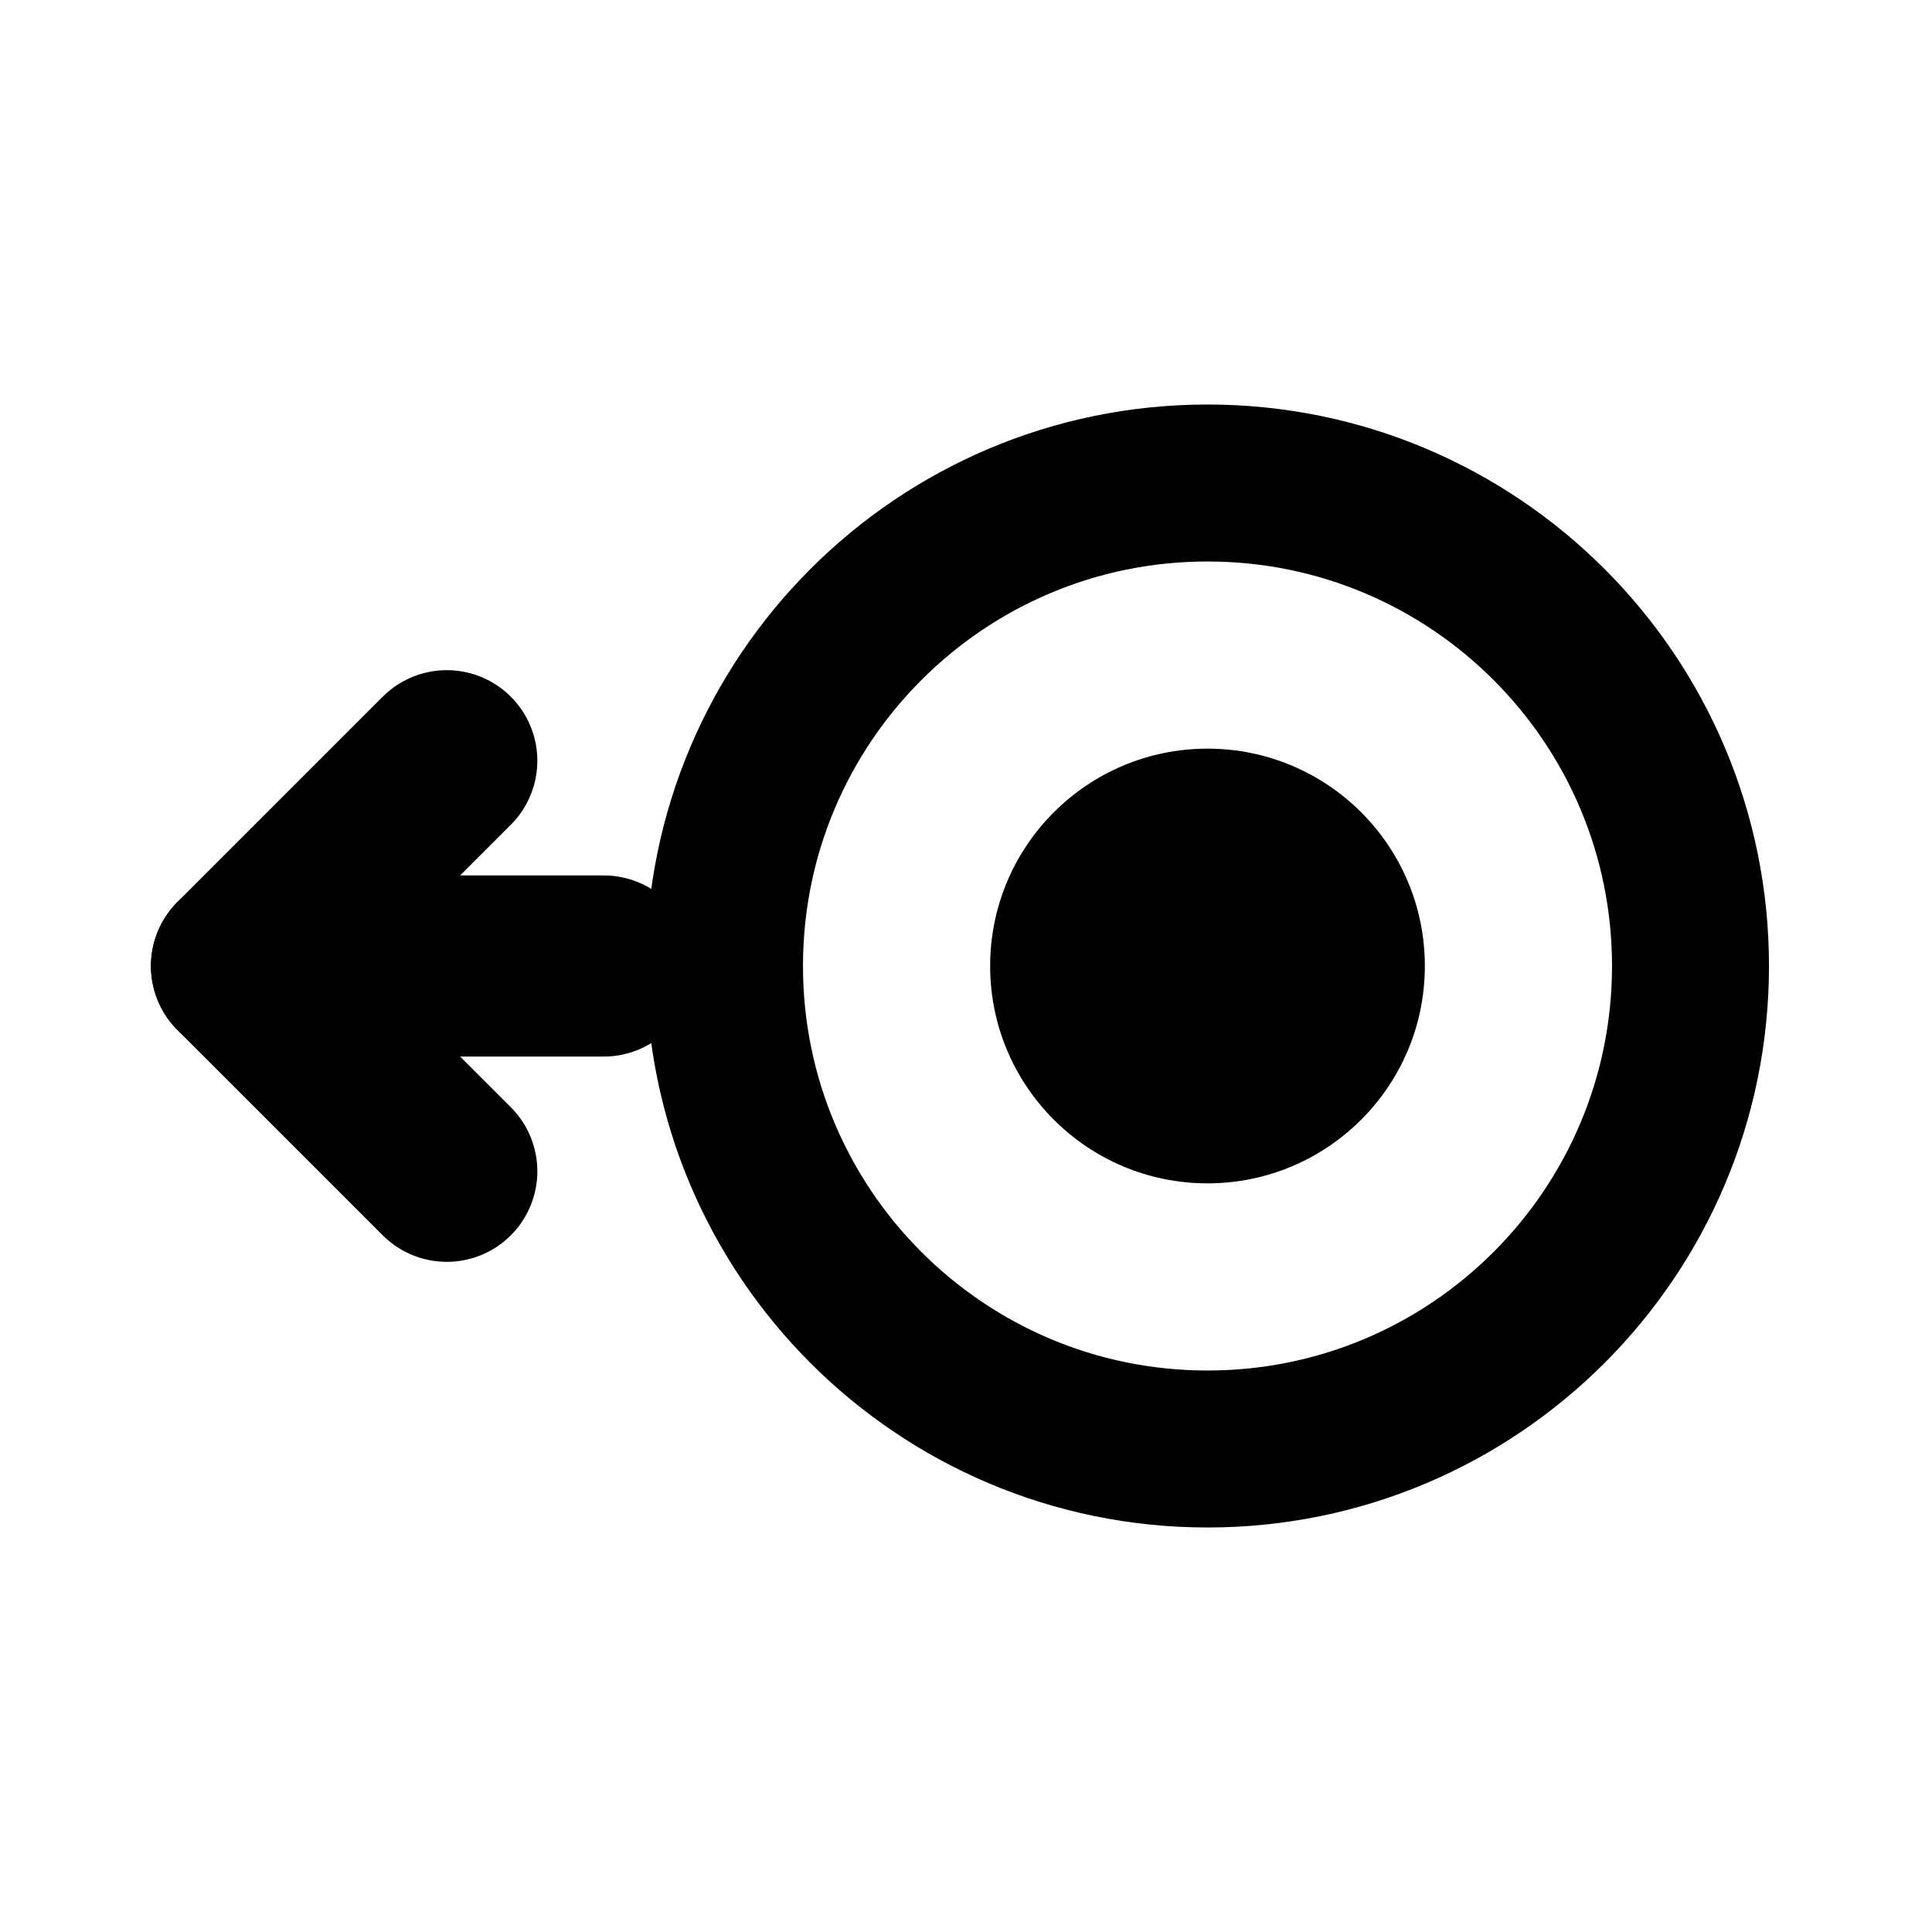
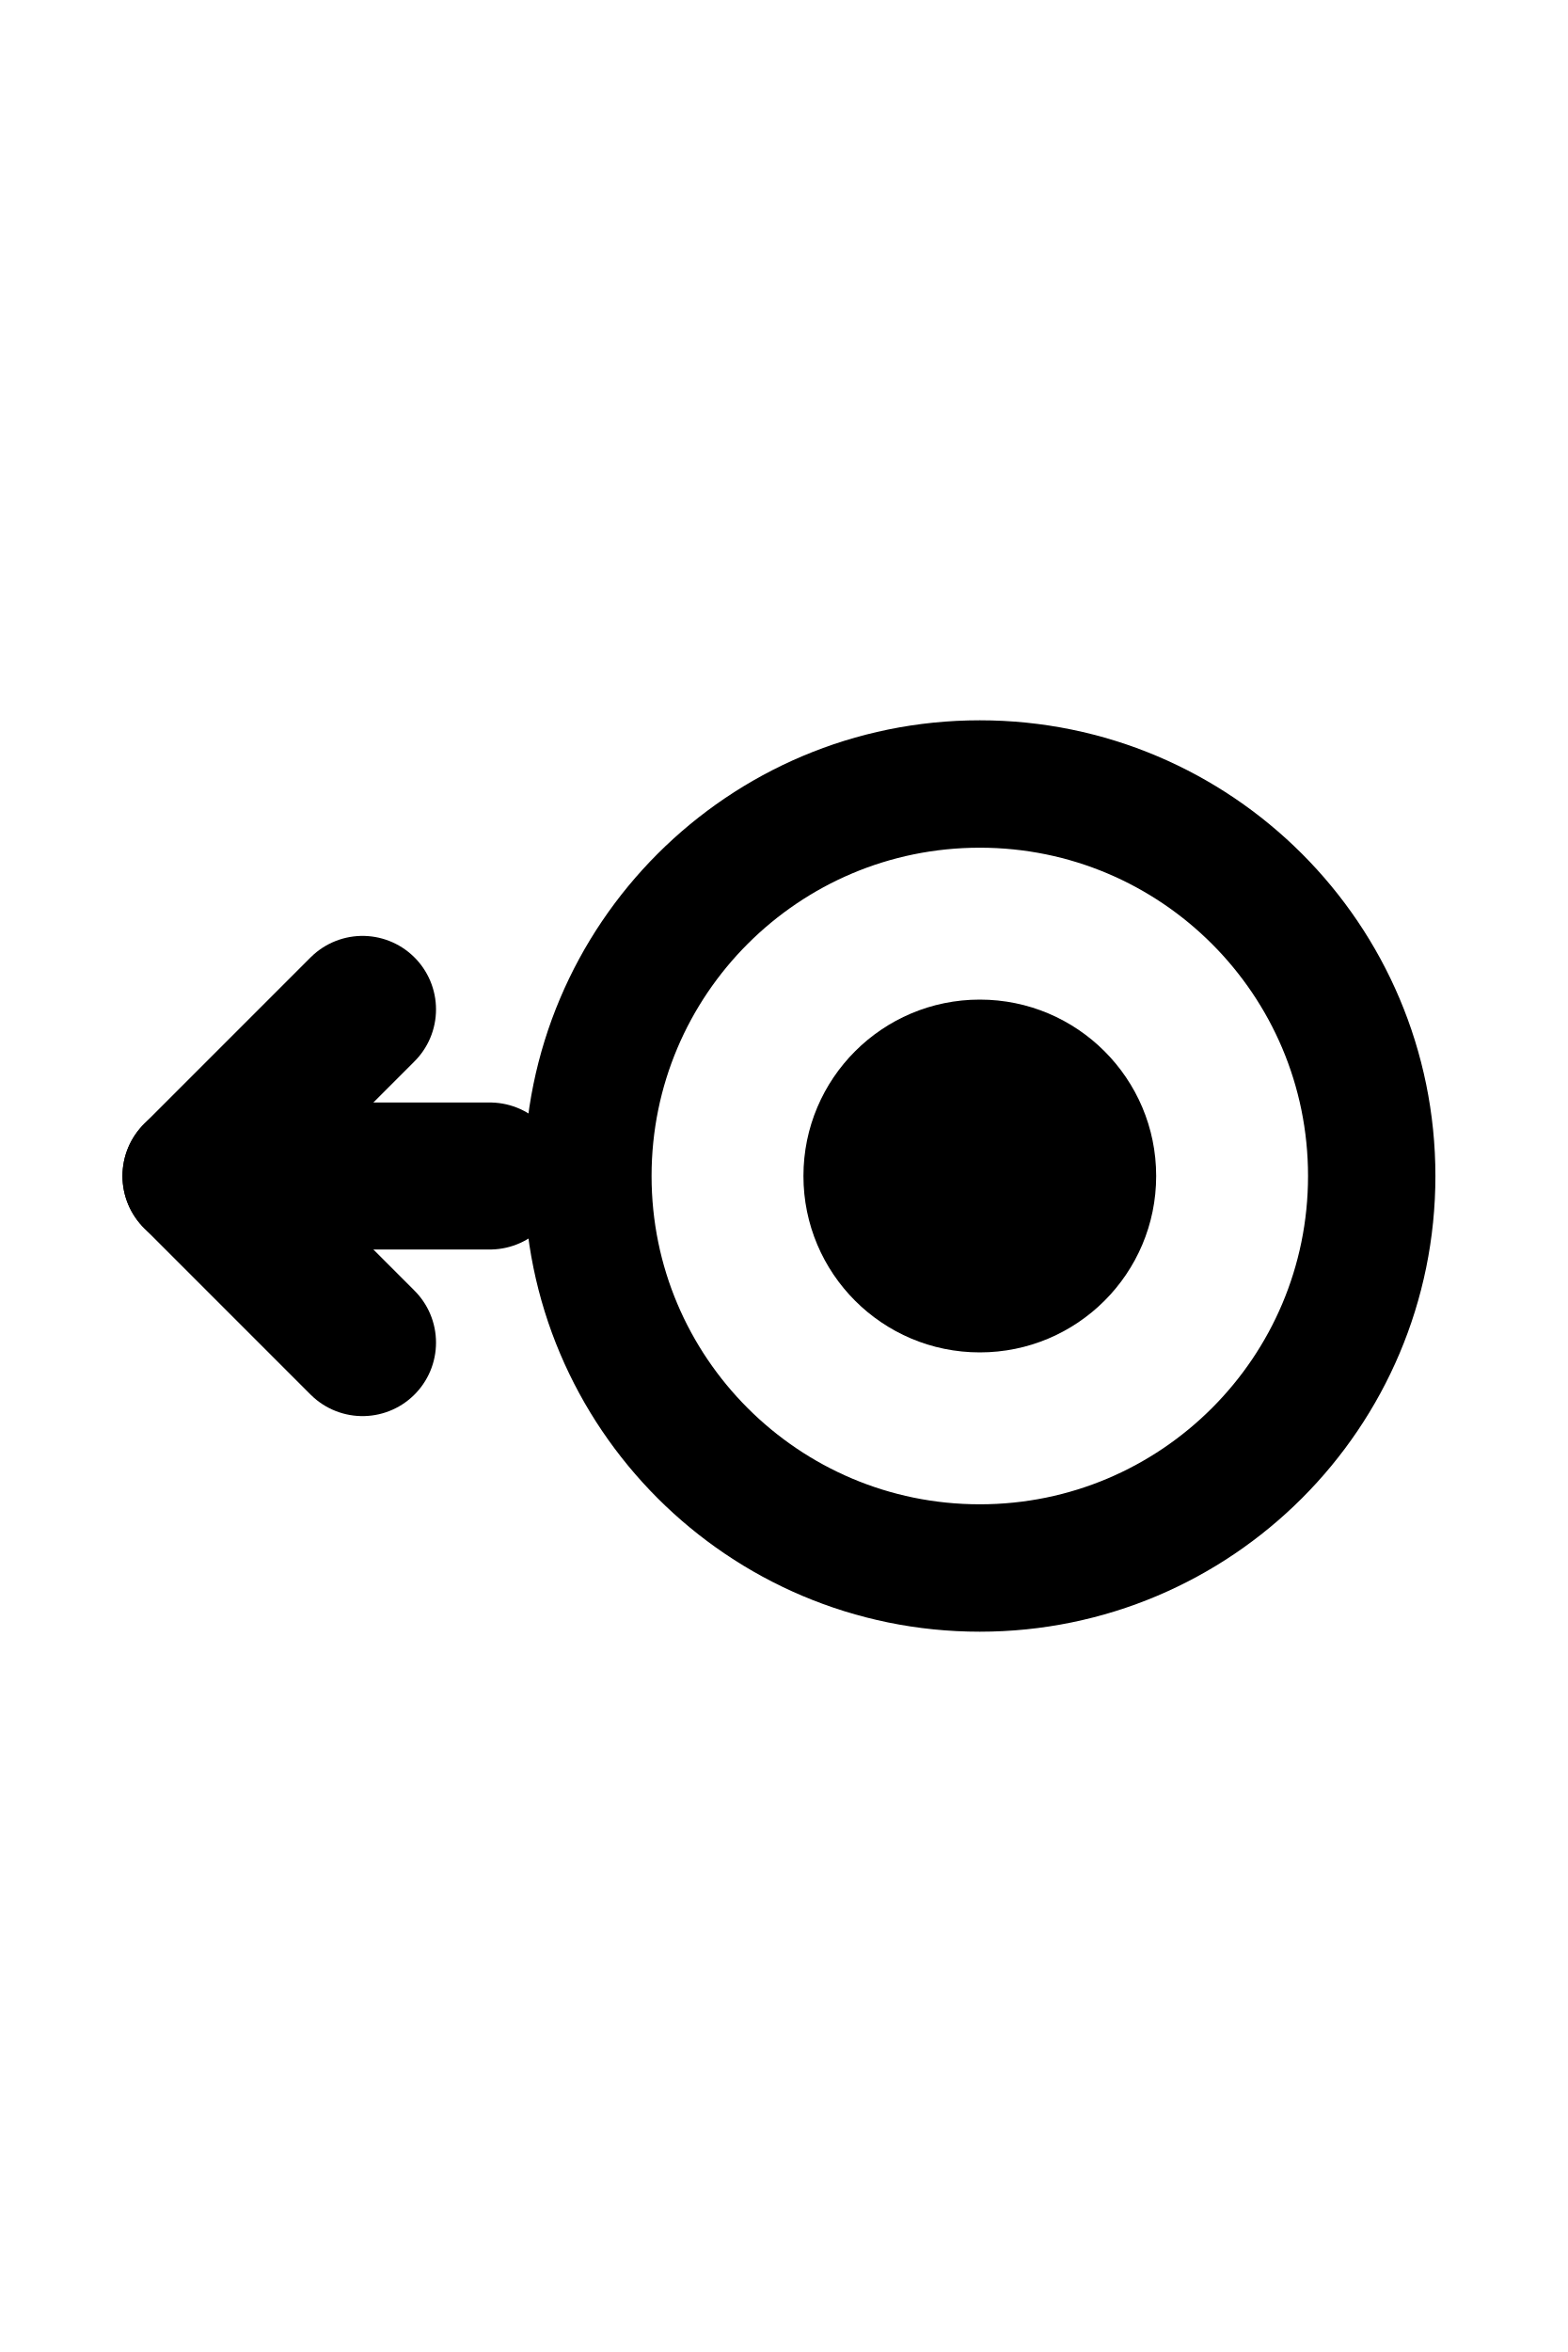
- <svg xmlns="http://www.w3.org/2000/svg" viewBox="0 0 16 16" fill="none" stroke="currentColor" stroke-width="1.5" stroke-linecap="round" stroke-linejoin="round">
-   <circle cx="10" cy="8" r="4" stroke-width="1.3" />
-   <circle cx="10" cy="8" r="1.8" fill="currentColor" stroke="none" />
-   <path d="M5 8 H2" />
-   <path d="M3.7 6.3 L2 8 L3.7 9.7" />
+ <svg xmlns="http://www.w3.org/2000/svg" viewBox="0 0 16 24" fill="none" stroke="currentColor" stroke-width="1.5" stroke-linecap="round" stroke-linejoin="round">
+   <circle cx="10" cy="12" r="4" stroke-width="1.3" />
+   <circle cx="10" cy="12" r="1.8" fill="currentColor" stroke="none" />
+   <path d="M5 12 H2" />
+   <path d="M3.7 10.3 L2 12 L3.7 13.7" />
</svg>
